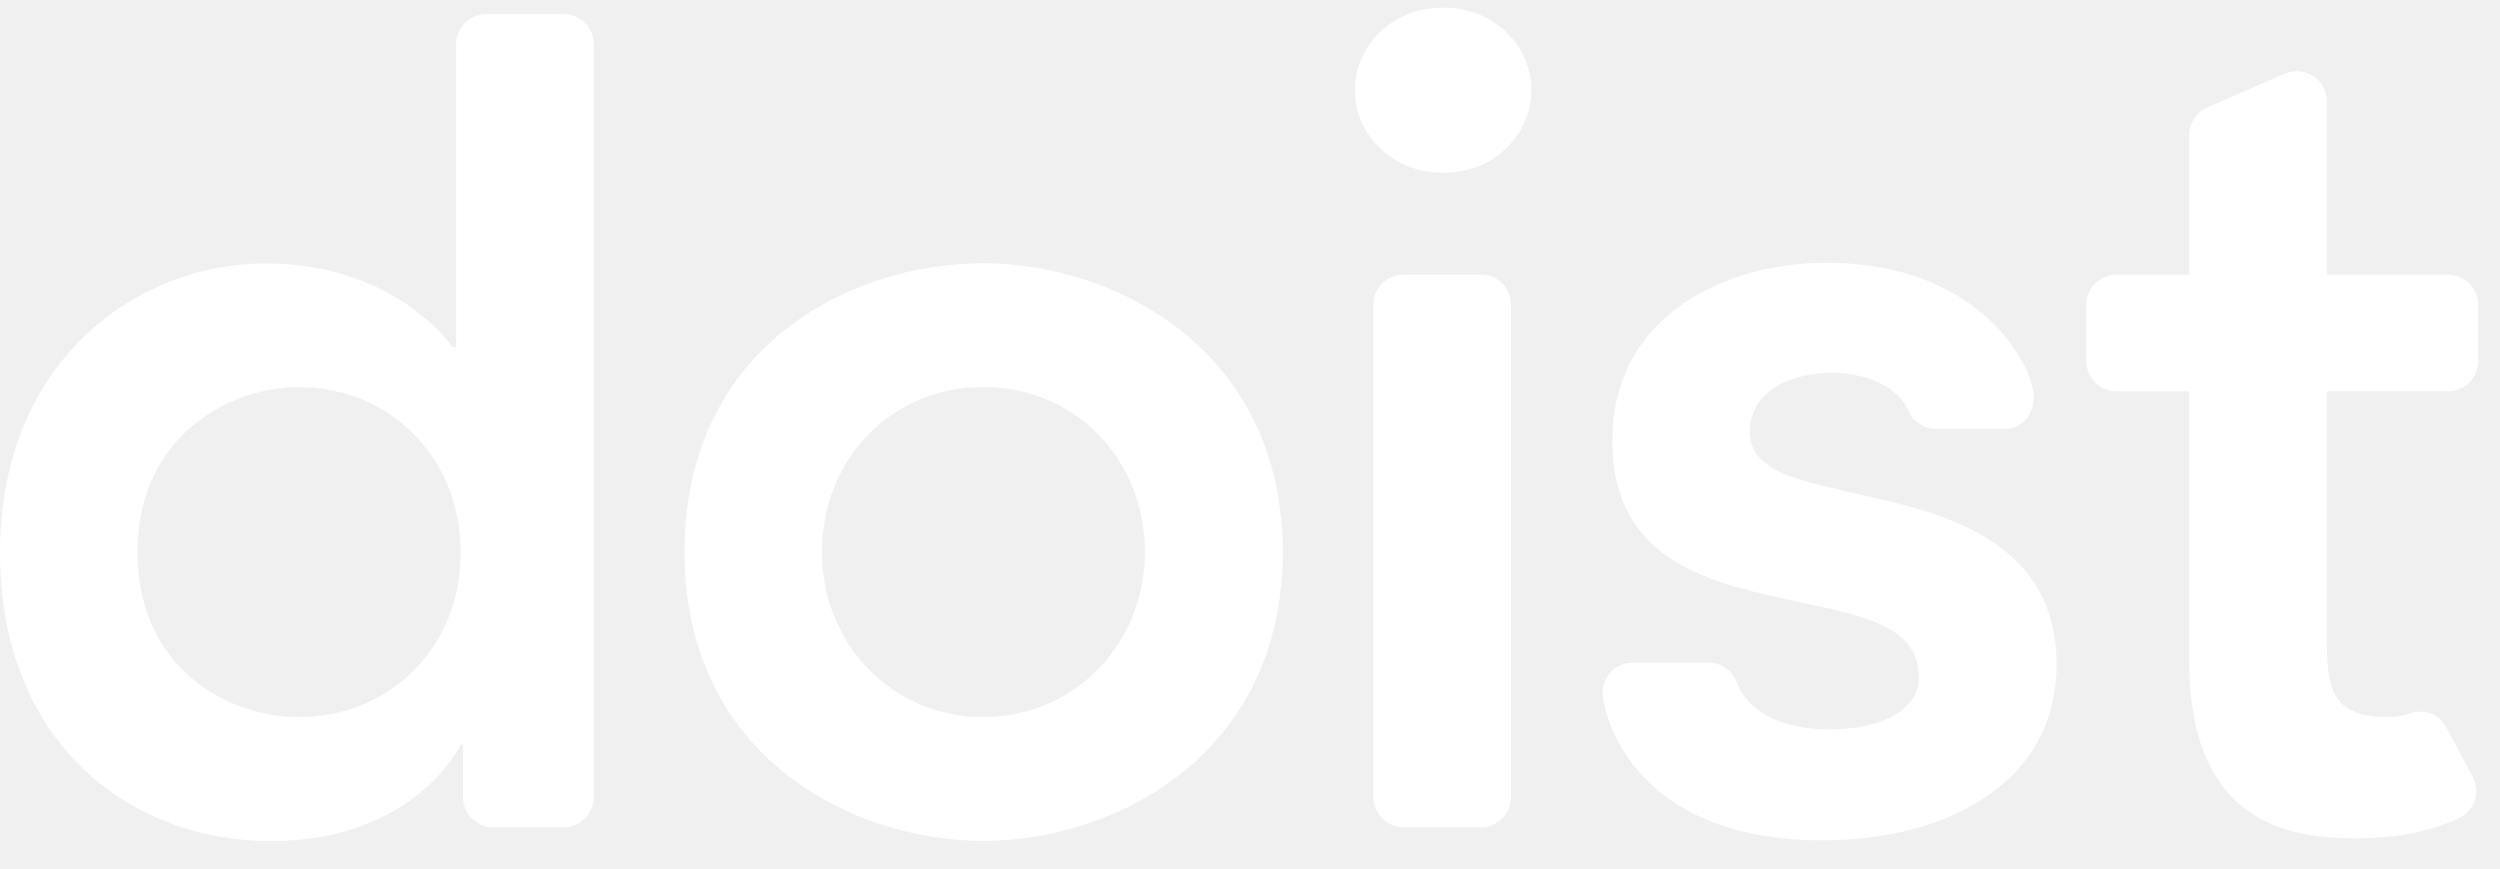
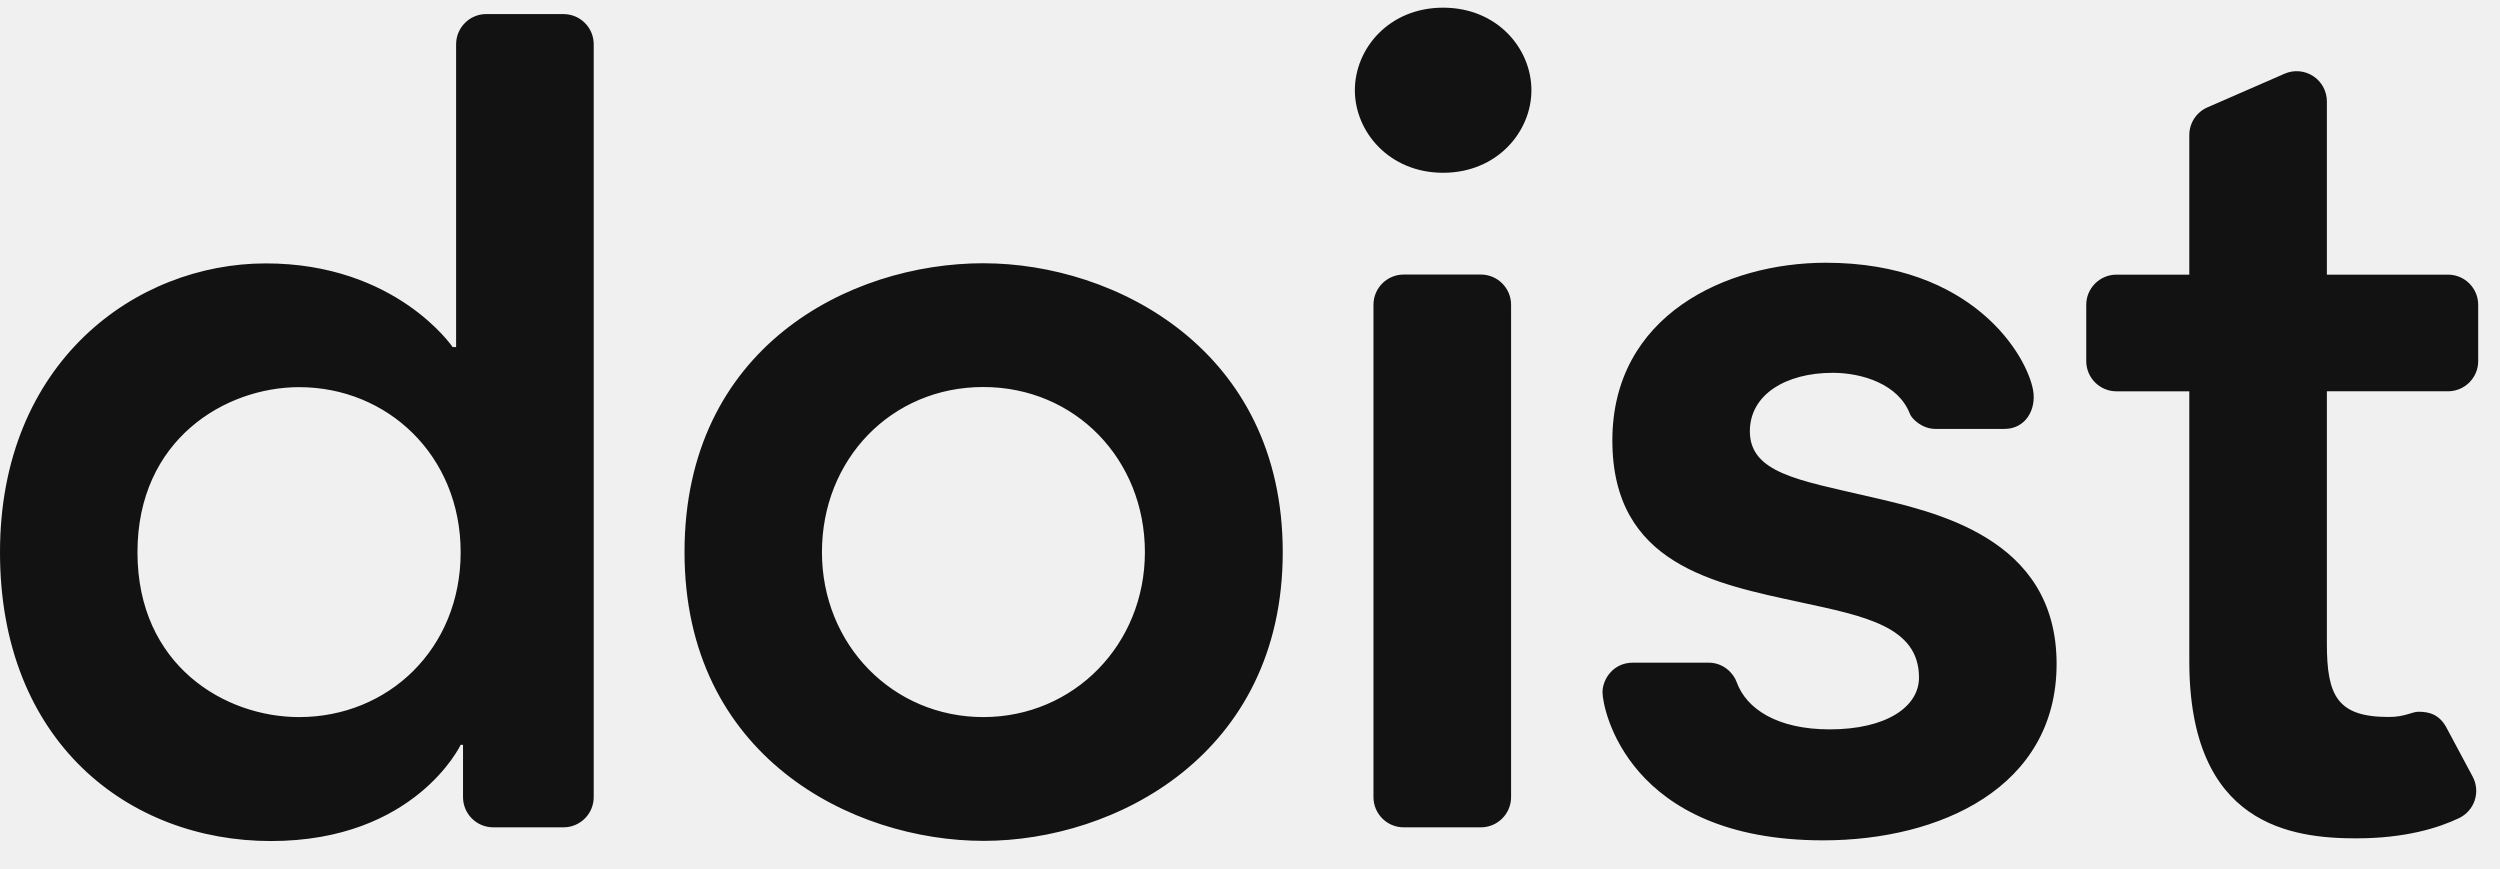
<svg xmlns="http://www.w3.org/2000/svg" width="72" height="25">
-   <path d="M8.613 20.652c-2.14 0-4.654-1.49-4.654-4.747 0-3.257 2.54-4.755 4.656-4.755 2.548 0 4.652 1.971 4.652 4.755s-2.086 4.747-4.654 4.747M16.23.406c.48 0 .869.389.869.869v21.682a.87.87 0 0 1-.87.87h-2.025a.87.87 0 0 1-.869-.87V21.45h-.067s-1.309 2.772-5.468 2.772C3.714 24.221 0 21.376 0 15.905s3.904-8.319 7.656-8.319 5.38 2.41 5.38 2.41h.1V1.275c0-.48.389-.87.869-.87h2.224zm12.098 7.176c3.774 0 8.615 2.482 8.615 8.319 0 5.836-4.829 8.316-8.615 8.316-3.786 0-8.614-2.43-8.614-8.316 0-5.886 4.732-8.32 8.614-8.32zm27.414 4.771c-.395 0-.686-.299-.735-.43-.33-.862-1.38-1.186-2.226-1.186-1.337 0-2.385.619-2.385 1.684 0 1.198 1.41 1.409 3.391 1.87 1.903.443 5.443 1.167 5.443 4.829 0 3.561-3.36 5.082-6.723 5.082-5.63 0-6.355-3.794-6.355-4.265 0-.371.305-.852.873-.852h2.186c.43 0 .72.314.805.56.281.776 1.175 1.361 2.68 1.361 1.616 0 2.571-.64 2.571-1.493 0-1.473-1.581-1.77-3.406-2.166-2.487-.54-5.425-1.09-5.425-4.663 0-3.6 3.272-5.117 6.147-5.117 4.24 0 5.795 2.678 5.97 3.671.098.548-.21 1.115-.826 1.115h-1.985zm12.131 11.792c-1.864 0-4.821-.368-4.821-5.098V11.27h-2.099a.87.87 0 0 1-.869-.87V8.78c0-.48.39-.87.87-.87h2.098V3.889a.87.87 0 0 1 .522-.797l2.224-.97a.87.87 0 0 1 1.216.797V7.91h3.489c.48 0 .869.389.869.869V10.4c0 .48-.39.869-.87.869h-3.488v7.274c0 1.499.305 2.106 1.781 2.106.47 0 .665-.151.86-.151.328 0 .608.092.806.463l.752 1.406a.87.87 0 0 1-.393 1.195c-.594.283-1.553.582-2.947.582zM39.556 8.777c0-.48.39-.87.87-.87h2.223c.48 0 .87.39.87.87v14.18a.87.87 0 0 1-.87.87h-2.224c-.48 0-.869-.39-.869-.87V8.777zm2.006-3.801c-1.55 0-2.542-1.18-2.542-2.377 0-1.197.98-2.378 2.542-2.378 1.563 0 2.543 1.181 2.543 2.378 0 1.196-.991 2.377-2.543 2.377zM28.318 20.652c2.601 0 4.655-2.081 4.655-4.751 0-2.67-2.005-4.755-4.655-4.755-2.65 0-4.646 2.084-4.646 4.755 0 2.67 2.044 4.751 4.646 4.751z" fill="#ffffff" fill-rule="evenodd" />
+   <path d="M8.613 20.652c-2.14 0-4.654-1.49-4.654-4.747 0-3.257 2.54-4.755 4.656-4.755 2.548 0 4.652 1.971 4.652 4.755s-2.086 4.747-4.654 4.747M16.23.406c.48 0 .869.389.869.869v21.682a.87.87 0 0 1-.87.87h-2.025a.87.87 0 0 1-.869-.87V21.45h-.067s-1.309 2.772-5.468 2.772C3.714 24.221 0 21.376 0 15.905s3.904-8.319 7.656-8.319 5.38 2.41 5.38 2.41h.1V1.275c0-.48.389-.87.869-.87h2.224zm12.098 7.176c3.774 0 8.615 2.482 8.615 8.319 0 5.836-4.829 8.316-8.615 8.316-3.786 0-8.614-2.43-8.614-8.316 0-5.886 4.732-8.32 8.614-8.32zm27.414 4.771c-.395 0-.686-.299-.735-.43-.33-.862-1.38-1.186-2.226-1.186-1.337 0-2.385.619-2.385 1.684 0 1.198 1.41 1.409 3.391 1.87 1.903.443 5.443 1.167 5.443 4.829 0 3.561-3.36 5.082-6.723 5.082-5.63 0-6.355-3.794-6.355-4.265 0-.371.305-.852.873-.852h2.186c.43 0 .72.314.805.56.281.776 1.175 1.361 2.68 1.361 1.616 0 2.571-.64 2.571-1.493 0-1.473-1.581-1.77-3.406-2.166-2.487-.54-5.425-1.09-5.425-4.663 0-3.6 3.272-5.117 6.147-5.117 4.24 0 5.795 2.678 5.97 3.671.098.548-.21 1.115-.826 1.115h-1.985zm12.131 11.792c-1.864 0-4.821-.368-4.821-5.098V11.27h-2.099a.87.87 0 0 1-.869-.87V8.78c0-.48.39-.87.87-.87h2.098V3.889a.87.87 0 0 1 .522-.797l2.224-.97a.87.87 0 0 1 1.216.797V7.91h3.489c.48 0 .869.389.869.869V10.4c0 .48-.39.869-.87.869h-3.488v7.274c0 1.499.305 2.106 1.781 2.106.47 0 .665-.151.86-.151.328 0 .608.092.806.463l.752 1.406a.87.87 0 0 1-.393 1.195c-.594.283-1.553.582-2.947.582zM39.556 8.777c0-.48.39-.87.87-.87h2.223c.48 0 .87.39.87.87v14.18a.87.87 0 0 1-.87.87h-2.224c-.48 0-.869-.39-.869-.87V8.777zm2.006-3.801c-1.55 0-2.542-1.18-2.542-2.377 0-1.197.98-2.378 2.542-2.378 1.563 0 2.543 1.181 2.543 2.378 0 1.196-.991 2.377-2.543 2.377zM28.318 20.652c2.601 0 4.655-2.081 4.655-4.751 0-2.67-2.005-4.755-4.655-4.755-2.65 0-4.646 2.084-4.646 4.755 0 2.67 2.044 4.751 4.646 4.751z" fill="#121212" fill-rule="evenodd" />
</svg>
